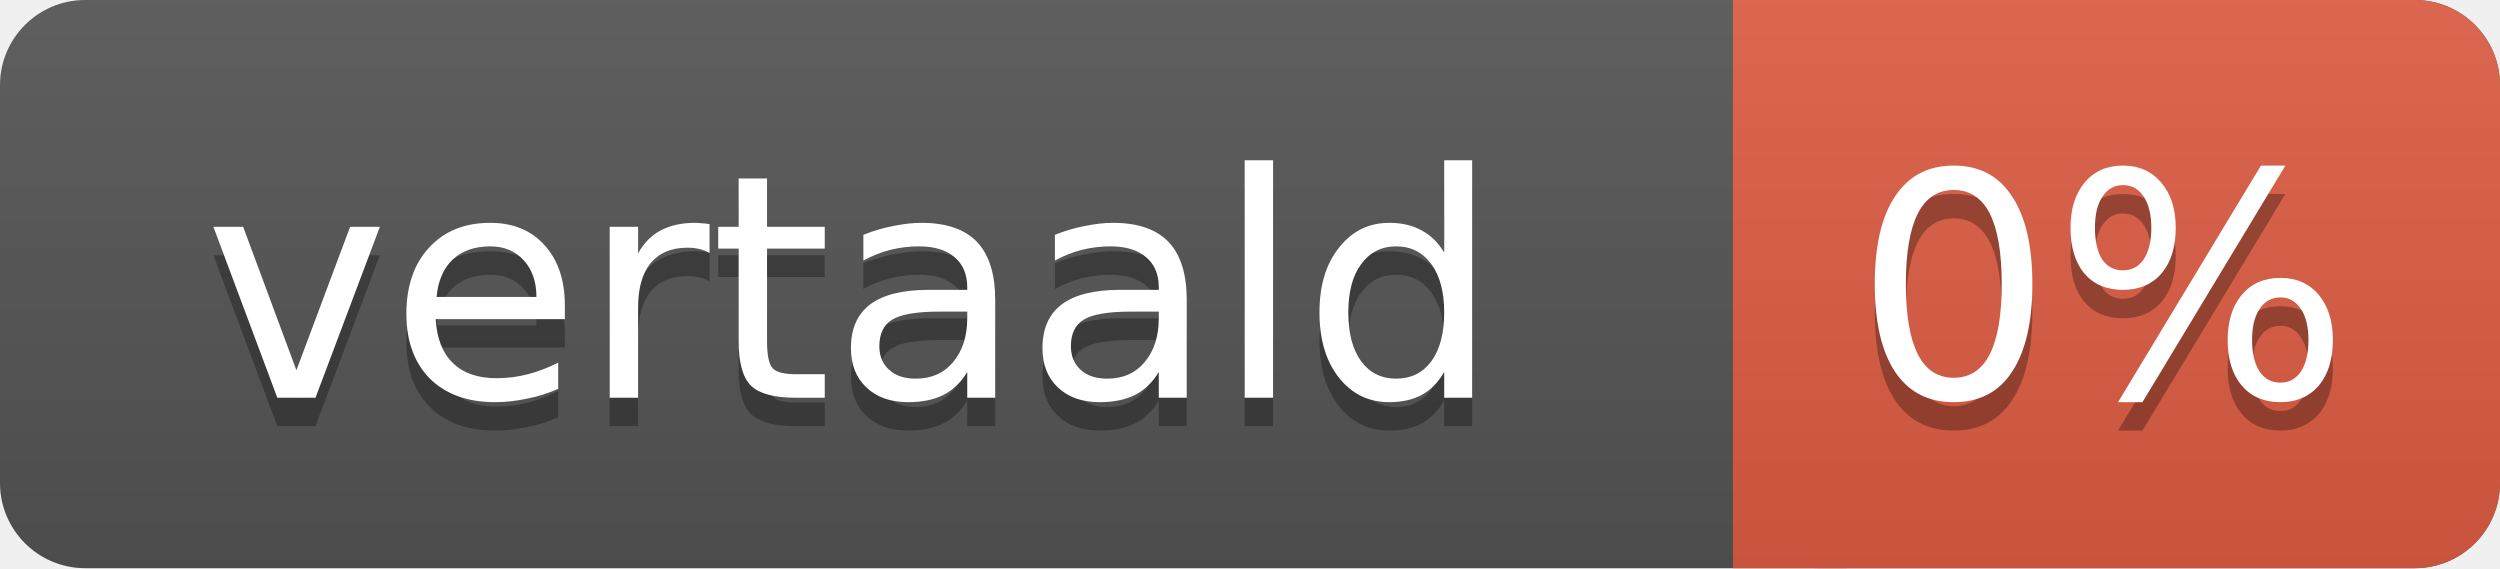
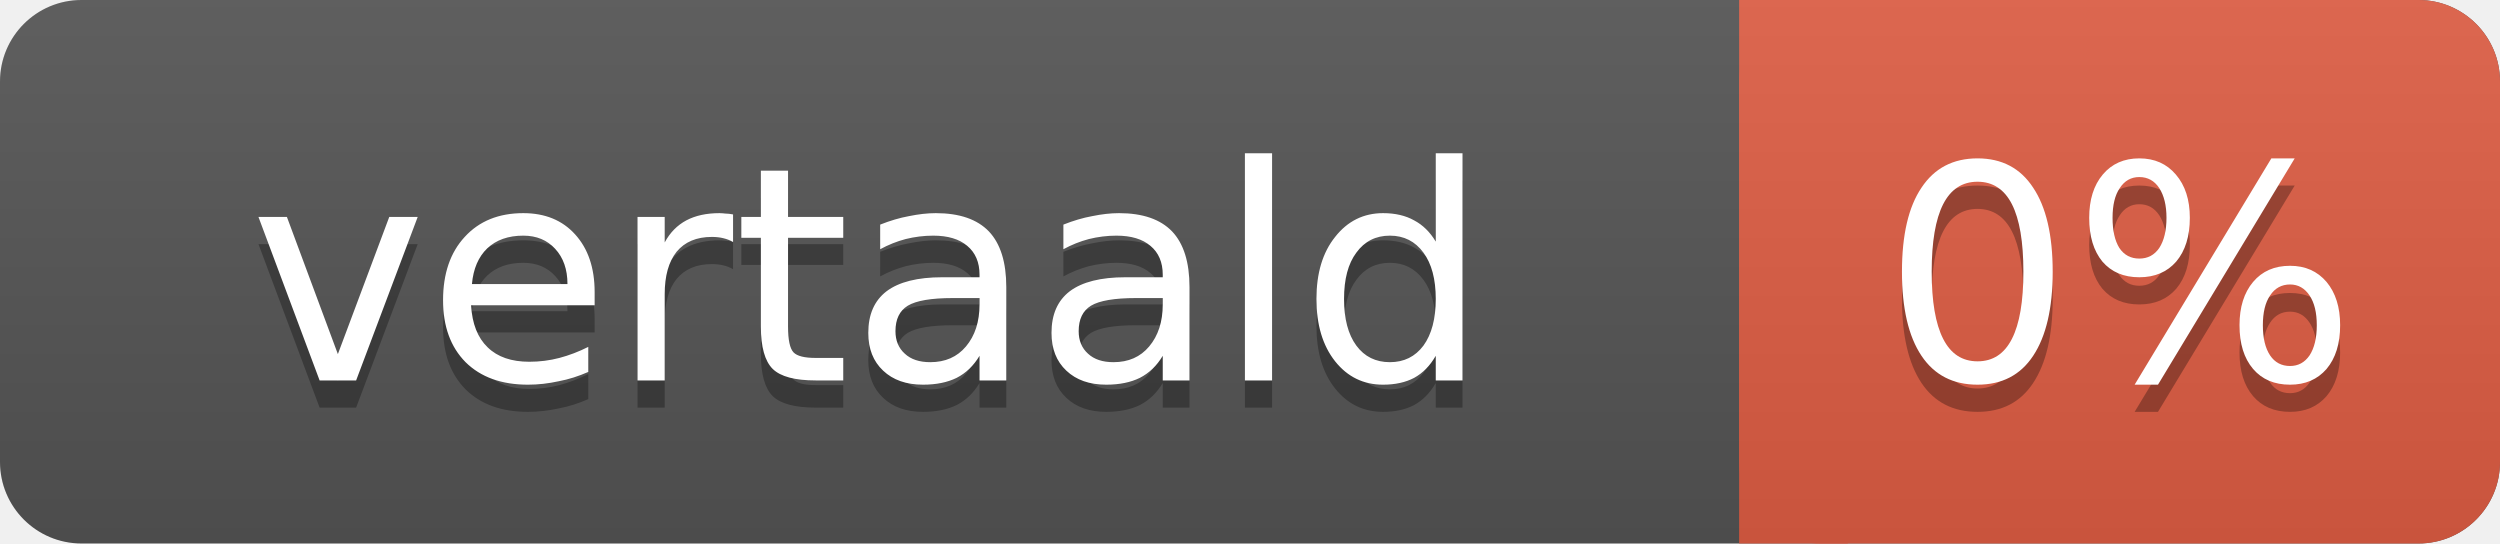
- <svg xmlns="http://www.w3.org/2000/svg" width="88" height="20" xml:lang="en" role="img" aria-label="vertaald 0%">
+ <svg xmlns="http://www.w3.org/2000/svg" width="92" height="20" xml:lang="en" role="img" aria-label="vertaald 0%">
  <linearGradient id="a" x2="0" y2="100%">
    <stop offset="0" stop-color="#bbb" stop-opacity=".1" />
    <stop offset="1" stop-opacity=".1" />
  </linearGradient>
-   <rect width="88" height="20" fill="#555" rx="3" />
-   <rect width="27" height="20" x="61" fill="#e05d44" rx="3" />
-   <path fill="#e05d44" d="M61 0h4v20h-4z" />
-   <rect width="88" height="20" fill="url(#a)" rx="3" />
+   <rect width="92" height="20" fill="#555" rx="3" />
+   <rect width="28" height="20" x="64" fill="#e05d44" rx="3" />
+   <path fill="#e05d44" d="M64 0h4v20h-4z" />
+   <rect width="92" height="20" fill="url(#a)" rx="3" />
  <g fill="#fff" font-family="Source Sans,Kurinto Sans,DejaVu Sans,Verdana,Geneva,sans-serif" font-size="11" text-anchor="middle">
-     <text x="30" y="15" fill="#010101" fill-opacity=".3">vertaald</text>
-     <text x="30" y="14">vertaald</text>
-     <text x="74" y="15" fill="#010101" fill-opacity=".3">0%</text>
-     <text x="74" y="14">0%</text>
+     <text x="32" y="15" fill="#010101" fill-opacity=".3">vertaald</text>
+     <text x="32" y="14">vertaald</text>
+     <text x="78" y="15" fill="#010101" fill-opacity=".3">0%</text>
+     <text x="78" y="14">0%</text>
  </g>
</svg>
